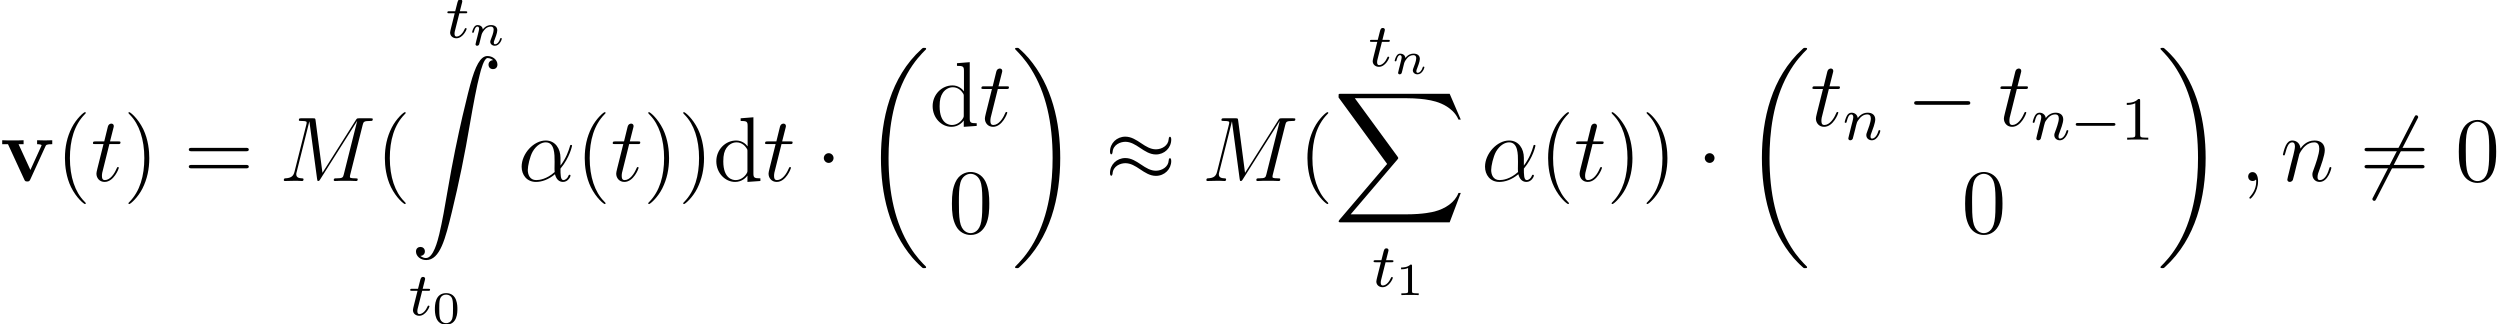
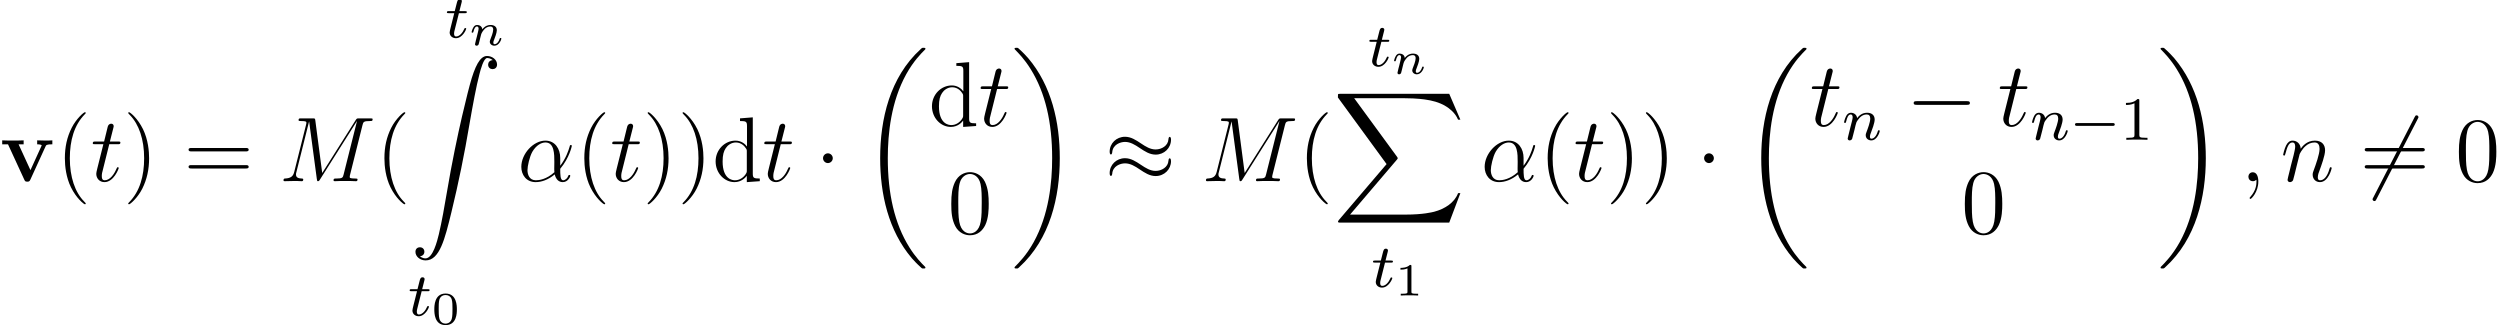
- <svg xmlns="http://www.w3.org/2000/svg" xmlns:xlink="http://www.w3.org/1999/xlink" height="42.141pt" version="1.1" viewBox="70.381 79.9 325.49 42.141" width="325.49pt">
+ <svg xmlns="http://www.w3.org/2000/svg" xmlns:xlink="http://www.w3.org/1999/xlink" height="42.122pt" version="1.1" viewBox="70.381 79.919 324.878 42.122" width="324.878pt">
  <defs>
-     <path d="M5.94 -4.536C6.024 -4.716 6.072 -4.812 6.828 -4.812V-5.328C6.396 -5.304 6.372 -5.304 5.88 -5.304C5.556 -5.304 5.532 -5.304 4.848 -5.328V-4.812C5.172 -4.812 5.436 -4.752 5.436 -4.668C5.436 -4.656 5.436 -4.644 5.376 -4.524L3.972 -1.44L2.424 -4.812H3.084V-5.328C2.808 -5.304 1.968 -5.304 1.644 -5.304C1.296 -5.304 0.6 -5.304 0.288 -5.328V-4.812H1.044L3.156 -0.228C3.264 0 3.288 0.06 3.564 0.06C3.756 0.06 3.852 0.036 3.96 -0.204L5.94 -4.536Z" id="g0-118" />
-     <path d="M3.9 2.916C3.9 2.88 3.9 2.856 3.696 2.652C2.496 1.44 1.824 -0.54 1.824 -2.988C1.824 -5.316 2.388 -7.32 3.78 -8.736C3.9 -8.844 3.9 -8.868 3.9 -8.904C3.9 -8.976 3.84 -9 3.792 -9C3.636 -9 2.652 -8.136 2.064 -6.96C1.452 -5.748 1.176 -4.464 1.176 -2.988C1.176 -1.92 1.344 -0.492 1.968 0.792C2.676 2.232 3.66 3.012 3.792 3.012C3.84 3.012 3.9 2.988 3.9 2.916Z" id="g1-40" />
-     <path d="M3.384 -2.988C3.384 -3.9 3.264 -5.388 2.592 -6.78C1.884 -8.22 0.9 -9 0.768 -9C0.72 -9 0.66 -8.976 0.66 -8.904C0.66 -8.868 0.66 -8.844 0.864 -8.64C2.064 -7.428 2.736 -5.448 2.736 -3C2.736 -0.672 2.172 1.332 0.78 2.748C0.66 2.856 0.66 2.88 0.66 2.916C0.66 2.988 0.72 3.012 0.768 3.012C0.924 3.012 1.908 2.148 2.496 0.972C3.108 -0.252 3.384 -1.548 3.384 -2.988Z" id="g1-41" />
-     <path d="M5.376 -3.84C5.376 -4.836 5.316 -5.808 4.884 -6.72C4.392 -7.716 3.528 -7.98 2.94 -7.98C2.244 -7.98 1.392 -7.632 0.948 -6.636C0.612 -5.88 0.492 -5.136 0.492 -3.84C0.492 -2.676 0.576 -1.8 1.008 -0.948C1.476 -0.036 2.304 0.252 2.928 0.252C3.972 0.252 4.572 -0.372 4.92 -1.068C5.352 -1.968 5.376 -3.144 5.376 -3.84ZM2.928 0.012C2.544 0.012 1.764 -0.204 1.536 -1.512C1.404 -2.232 1.404 -3.144 1.404 -3.984C1.404 -4.968 1.404 -5.856 1.596 -6.564C1.8 -7.368 2.412 -7.74 2.928 -7.74C3.384 -7.74 4.08 -7.464 4.308 -6.432C4.464 -5.748 4.464 -4.8 4.464 -3.984C4.464 -3.18 4.464 -2.268 4.332 -1.536C4.104 -0.216 3.348 0.012 2.928 0.012Z" id="g1-48" />
-     <path d="M8.1 -3.888C8.268 -3.888 8.484 -3.888 8.484 -4.104C8.484 -4.332 8.28 -4.332 8.1 -4.332H1.032C0.864 -4.332 0.648 -4.332 0.648 -4.116C0.648 -3.888 0.852 -3.888 1.032 -3.888H8.1ZM8.1 -1.656C8.268 -1.656 8.484 -1.656 8.484 -1.872C8.484 -2.1 8.28 -2.1 8.1 -2.1H1.032C0.864 -2.1 0.648 -2.1 0.648 -1.884C0.648 -1.656 0.852 -1.656 1.032 -1.656H8.1Z" id="g1-61" />
-     <path d="M3.6 -8.196V-7.848C4.416 -7.848 4.512 -7.764 4.512 -7.176V-4.524C4.26 -4.872 3.744 -5.292 3.012 -5.292C1.62 -5.292 0.42 -4.116 0.42 -2.58C0.42 -1.056 1.56 0.12 2.88 0.12C3.792 0.12 4.32 -0.48 4.488 -0.708V0.12L6.18 0V-0.348C5.364 -0.348 5.268 -0.432 5.268 -1.02V-8.328L3.6 -8.196ZM4.488 -1.404C4.488 -1.188 4.488 -1.152 4.32 -0.888C4.032 -0.468 3.54 -0.12 2.94 -0.12C2.628 -0.12 1.332 -0.24 1.332 -2.568C1.332 -3.432 1.476 -3.912 1.74 -4.308C1.98 -4.68 2.46 -5.052 3.06 -5.052C3.804 -5.052 4.224 -4.512 4.344 -4.32C4.488 -4.116 4.488 -4.092 4.488 -3.876V-1.404Z" id="g1-100" />
-     <path d="M5.556 -3.036C5.556 -4.2 4.896 -5.292 3.624 -5.292C2.052 -5.292 0.48 -3.576 0.48 -1.872C0.48 -0.828 1.128 0.12 2.352 0.12C3.096 0.12 3.984 -0.168 4.836 -0.888C5.004 -0.216 5.376 0.12 5.892 0.12C6.54 0.12 6.864 -0.552 6.864 -0.708C6.864 -0.816 6.78 -0.816 6.744 -0.816C6.648 -0.816 6.636 -0.78 6.6 -0.684C6.492 -0.384 6.216 -0.12 5.928 -0.12C5.556 -0.12 5.556 -0.888 5.556 -1.62C6.78 -3.084 7.068 -4.596 7.068 -4.608C7.068 -4.716 6.972 -4.716 6.936 -4.716C6.828 -4.716 6.816 -4.68 6.768 -4.464C6.612 -3.936 6.3 -3 5.556 -2.016V-3.036ZM4.8 -1.176C3.744 -0.228 2.796 -0.12 2.376 -0.12C1.524 -0.12 1.284 -0.876 1.284 -1.44C1.284 -1.956 1.548 -3.18 1.92 -3.84C2.412 -4.68 3.084 -5.052 3.624 -5.052C4.788 -5.052 4.788 -3.528 4.788 -2.52C4.788 -2.22 4.776 -1.908 4.776 -1.608C4.776 -1.368 4.788 -1.308 4.8 -1.176Z" id="g2-11" />
-     <path d="M2.34 0.048C2.34 -0.648 2.112 -1.164 1.62 -1.164C1.236 -1.164 1.044 -0.852 1.044 -0.588S1.224 0 1.632 0C1.788 0 1.92 -0.048 2.028 -0.156C2.052 -0.18 2.064 -0.18 2.076 -0.18C2.1 -0.18 2.1 -0.012 2.1 0.048C2.1 0.444 2.028 1.224 1.332 2.004C1.2 2.148 1.2 2.172 1.2 2.196C1.2 2.256 1.26 2.316 1.32 2.316C1.416 2.316 2.34 1.428 2.34 0.048Z" id="g2-59" />
-     <path d="M10.896 -7.32C11.004 -7.728 11.028 -7.848 11.88 -7.848C12.108 -7.848 12.216 -7.848 12.216 -8.076C12.216 -8.196 12.132 -8.196 11.904 -8.196H10.464C10.164 -8.196 10.152 -8.184 10.02 -7.992L5.64 -1.068L4.74 -7.932C4.704 -8.196 4.692 -8.196 4.38 -8.196H2.892C2.664 -8.196 2.556 -8.196 2.556 -7.968C2.556 -7.848 2.664 -7.848 2.844 -7.848C3.576 -7.848 3.576 -7.752 3.576 -7.62C3.576 -7.596 3.576 -7.524 3.528 -7.344L1.992 -1.224C1.848 -0.648 1.572 -0.384 0.768 -0.348C0.732 -0.348 0.588 -0.336 0.588 -0.132C0.588 0 0.696 0 0.744 0C0.984 0 1.596 -0.024 1.836 -0.024H2.412C2.58 -0.024 2.784 0 2.952 0C3.036 0 3.168 0 3.168 -0.228C3.168 -0.336 3.048 -0.348 3 -0.348C2.604 -0.36 2.22 -0.432 2.22 -0.864C2.22 -0.984 2.22 -0.996 2.268 -1.164L3.924 -7.776H3.936L4.932 -0.324C4.968 -0.036 4.98 0 5.088 0C5.22 0 5.28 -0.096 5.34 -0.204L10.164 -7.836H10.176L8.436 -0.888C8.328 -0.468 8.304 -0.348 7.464 -0.348C7.236 -0.348 7.116 -0.348 7.116 -0.132C7.116 0 7.224 0 7.296 0C7.5 0 7.74 -0.024 7.944 -0.024H9.36C9.564 -0.024 9.816 0 10.02 0C10.116 0 10.248 0 10.248 -0.228C10.248 -0.348 10.14 -0.348 9.96 -0.348C9.228 -0.348 9.228 -0.444 9.228 -0.564C9.228 -0.576 9.228 -0.66 9.252 -0.756L10.896 -7.32Z" id="g2-77" />
-     <path d="M2.472 -3.516C2.496 -3.588 2.796 -4.188 3.24 -4.572C3.552 -4.86 3.96 -5.052 4.428 -5.052C4.908 -5.052 5.076 -4.692 5.076 -4.212C5.076 -3.528 4.584 -2.16 4.344 -1.512C4.236 -1.224 4.176 -1.068 4.176 -0.852C4.176 -0.312 4.548 0.12 5.124 0.12C6.24 0.12 6.66 -1.644 6.66 -1.716C6.66 -1.776 6.612 -1.824 6.54 -1.824C6.432 -1.824 6.42 -1.788 6.36 -1.584C6.084 -0.6 5.628 -0.12 5.16 -0.12C5.04 -0.12 4.848 -0.132 4.848 -0.516C4.848 -0.816 4.98 -1.176 5.052 -1.344C5.292 -2.004 5.796 -3.348 5.796 -4.032C5.796 -4.752 5.376 -5.292 4.464 -5.292C3.396 -5.292 2.832 -4.536 2.616 -4.236C2.58 -4.92 2.088 -5.292 1.56 -5.292C1.176 -5.292 0.912 -5.064 0.708 -4.656C0.492 -4.224 0.324 -3.504 0.324 -3.456S0.372 -3.348 0.456 -3.348C0.552 -3.348 0.564 -3.36 0.636 -3.636C0.828 -4.368 1.044 -5.052 1.524 -5.052C1.8 -5.052 1.896 -4.86 1.896 -4.5C1.896 -4.236 1.776 -3.768 1.692 -3.396L1.356 -2.1C1.308 -1.872 1.176 -1.332 1.116 -1.116C1.032 -0.804 0.9 -0.24 0.9 -0.18C0.9 -0.012 1.032 0.12 1.212 0.12C1.356 0.12 1.524 0.048 1.62 -0.132C1.644 -0.192 1.752 -0.612 1.812 -0.852L2.076 -1.932L2.472 -3.516Z" id="g2-110" />
-     <path d="M2.412 -4.824H3.516C3.744 -4.824 3.864 -4.824 3.864 -5.04C3.864 -5.172 3.792 -5.172 3.552 -5.172H2.496L2.94 -6.924C2.988 -7.092 2.988 -7.116 2.988 -7.2C2.988 -7.392 2.832 -7.5 2.676 -7.5C2.58 -7.5 2.304 -7.464 2.208 -7.08L1.74 -5.172H0.612C0.372 -5.172 0.264 -5.172 0.264 -4.944C0.264 -4.824 0.348 -4.824 0.576 -4.824H1.644L0.852 -1.656C0.756 -1.236 0.72 -1.116 0.72 -0.96C0.72 -0.396 1.116 0.12 1.788 0.12C3 0.12 3.648 -1.632 3.648 -1.716C3.648 -1.788 3.6 -1.824 3.528 -1.824C3.504 -1.824 3.456 -1.824 3.432 -1.776C3.42 -1.764 3.408 -1.752 3.324 -1.56C3.072 -0.96 2.52 -0.12 1.824 -0.12C1.464 -0.12 1.44 -0.42 1.44 -0.684C1.44 -0.696 1.44 -0.924 1.476 -1.068L2.412 -4.824Z" id="g2-116" />
-     <path d="M1.6 -1.312C1.624 -1.432 1.704 -1.736 1.728 -1.856C1.84 -2.288 1.84 -2.296 2.024 -2.56C2.288 -2.952 2.664 -3.304 3.2 -3.304C3.488 -3.304 3.656 -3.136 3.656 -2.76C3.656 -2.32 3.32 -1.408 3.168 -1.016C3.064 -0.752 3.064 -0.704 3.064 -0.6C3.064 -0.144 3.44 0.08 3.784 0.08C4.568 0.08 4.896 -1.04 4.896 -1.144C4.896 -1.224 4.832 -1.248 4.776 -1.248C4.68 -1.248 4.664 -1.192 4.64 -1.112C4.448 -0.456 4.112 -0.144 3.808 -0.144C3.68 -0.144 3.616 -0.224 3.616 -0.408S3.68 -0.768 3.76 -0.968C3.88 -1.272 4.232 -2.192 4.232 -2.64C4.232 -3.24 3.816 -3.528 3.24 -3.528C2.592 -3.528 2.176 -3.136 1.944 -2.832C1.888 -3.272 1.536 -3.528 1.128 -3.528C0.84 -3.528 0.64 -3.344 0.512 -3.096C0.32 -2.72 0.24 -2.32 0.24 -2.304C0.24 -2.232 0.296 -2.2 0.36 -2.2C0.464 -2.2 0.472 -2.232 0.528 -2.44C0.624 -2.832 0.768 -3.304 1.104 -3.304C1.312 -3.304 1.36 -3.104 1.36 -2.928C1.36 -2.784 1.32 -2.632 1.256 -2.368C1.24 -2.304 1.12 -1.832 1.088 -1.72L0.792 -0.52C0.76 -0.4 0.712 -0.2 0.712 -0.168C0.712 0.016 0.864 0.08 0.968 0.08C1.112 0.08 1.232 -0.016 1.288 -0.112C1.312 -0.16 1.376 -0.432 1.416 -0.6L1.6 -1.312Z" id="g3-110" />
-     <path d="M1.768 -3.184H2.552C2.704 -3.184 2.8 -3.184 2.8 -3.336C2.8 -3.448 2.696 -3.448 2.56 -3.448H1.832L2.12 -4.584C2.152 -4.704 2.152 -4.744 2.152 -4.752C2.152 -4.92 2.024 -5 1.888 -5C1.616 -5 1.56 -4.784 1.472 -4.424L1.224 -3.448H0.456C0.304 -3.448 0.2 -3.448 0.2 -3.296C0.2 -3.184 0.304 -3.184 0.44 -3.184H1.16L0.68 -1.264C0.632 -1.064 0.56 -0.784 0.56 -0.672C0.56 -0.192 0.952 0.08 1.376 0.08C2.232 0.08 2.72 -1.048 2.72 -1.144C2.72 -1.232 2.648 -1.248 2.6 -1.248C2.512 -1.248 2.504 -1.216 2.448 -1.096C2.288 -0.712 1.888 -0.144 1.4 -0.144C1.232 -0.144 1.136 -0.256 1.136 -0.52C1.136 -0.672 1.16 -0.76 1.184 -0.864L1.768 -3.184Z" id="g3-116" />
-     <path d="M1.758 -2.076C1.728 -2.532 1.308 -2.646 1.08 -2.646S0.696 -2.508 0.588 -2.316C0.438 -2.07 0.366 -1.752 0.366 -1.728C0.366 -1.662 0.42 -1.638 0.474 -1.638C0.57 -1.638 0.576 -1.68 0.606 -1.776C0.726 -2.256 0.87 -2.448 1.062 -2.448C1.278 -2.448 1.278 -2.202 1.278 -2.142C1.278 -2.046 1.218 -1.806 1.176 -1.638C1.134 -1.476 1.074 -1.23 1.044 -1.098C1.002 -0.948 0.966 -0.792 0.924 -0.642C0.882 -0.474 0.81 -0.174 0.81 -0.138C0.81 -0.006 0.912 0.06 1.02 0.06S1.23 -0.012 1.278 -0.102C1.29 -0.138 1.344 -0.348 1.374 -0.468L1.506 -1.008C1.548 -1.164 1.572 -1.272 1.608 -1.41C1.662 -1.614 1.872 -1.932 2.094 -2.154C2.214 -2.268 2.472 -2.448 2.796 -2.448C3.18 -2.448 3.18 -2.142 3.18 -2.028C3.18 -1.674 2.922 -1.032 2.814 -0.762C2.778 -0.66 2.736 -0.564 2.736 -0.462C2.736 -0.156 3.012 0.06 3.342 0.06C3.948 0.06 4.248 -0.732 4.248 -0.864C4.248 -0.876 4.242 -0.948 4.134 -0.948C4.05 -0.948 4.044 -0.918 4.008 -0.804C3.912 -0.486 3.666 -0.138 3.36 -0.138C3.246 -0.138 3.198 -0.228 3.198 -0.354C3.198 -0.474 3.24 -0.576 3.294 -0.702C3.384 -0.936 3.654 -1.614 3.654 -1.95C3.654 -2.442 3.282 -2.646 2.826 -2.646C2.526 -2.646 2.142 -2.55 1.758 -2.076Z" id="g4-110" />
-     <path d="M8.4 28.188C8.4 28.14 8.376 28.116 8.352 28.08C7.908 27.636 7.104 26.832 6.3 25.536C4.368 22.44 3.492 18.54 3.492 13.92C3.492 10.692 3.924 6.528 5.904 2.952C6.852 1.248 7.836 0.264 8.364 -0.264C8.4 -0.3 8.4 -0.324 8.4 -0.36C8.4 -0.48 8.316 -0.48 8.148 -0.48S7.956 -0.48 7.776 -0.3C3.756 3.36 2.496 8.856 2.496 13.908C2.496 18.624 3.576 23.376 6.624 26.964C6.864 27.24 7.32 27.732 7.812 28.164C7.956 28.308 7.98 28.308 8.148 28.308S8.4 28.308 8.4 28.188Z" id="g5-18" />
-     <path d="M6.324 13.92C6.324 9.204 5.244 4.452 2.196 0.864C1.956 0.588 1.5 0.096 1.008 -0.336C0.864 -0.48 0.84 -0.48 0.672 -0.48C0.528 -0.48 0.42 -0.48 0.42 -0.36C0.42 -0.312 0.468 -0.264 0.492 -0.24C0.912 0.192 1.716 0.996 2.52 2.292C4.452 5.388 5.328 9.288 5.328 13.908C5.328 17.136 4.896 21.3 2.916 24.876C1.968 26.58 0.972 27.576 0.468 28.08C0.444 28.116 0.42 28.152 0.42 28.188C0.42 28.308 0.528 28.308 0.672 28.308C0.84 28.308 0.864 28.308 1.044 28.128C5.064 24.468 6.324 18.972 6.324 13.92Z" id="g5-19" />
-     <path d="M15.192 16.8L16.644 12.96H16.344C15.876 14.208 14.604 15.024 13.224 15.384C12.972 15.444 11.796 15.756 9.492 15.756H2.256L8.364 8.592C8.448 8.496 8.472 8.46 8.472 8.4C8.472 8.376 8.472 8.34 8.388 8.22L2.796 0.576H9.372C10.98 0.576 12.072 0.744 12.18 0.768C12.828 0.864 13.872 1.068 14.82 1.668C15.12 1.86 15.936 2.4 16.344 3.372H16.644L15.192 0H1.008C0.732 0 0.72 0.012 0.684 0.084C0.672 0.12 0.672 0.348 0.672 0.48L7.02 9.168L0.804 16.452C0.684 16.596 0.684 16.656 0.684 16.668C0.684 16.8 0.792 16.8 1.008 16.8H15.192Z" id="g5-88" />
-     <path d="M1.248 26.124C1.632 26.1 1.836 25.836 1.836 25.536C1.836 25.14 1.536 24.948 1.26 24.948C0.972 24.948 0.672 25.128 0.672 25.548C0.672 26.16 1.272 26.664 2.004 26.664C3.828 26.664 4.512 23.856 5.364 20.376C6.288 16.584 7.068 12.756 7.716 8.904C8.16 6.348 8.604 3.948 9.012 2.4C9.156 1.812 9.564 0.264 10.032 0.264C10.404 0.264 10.704 0.492 10.752 0.54C10.356 0.564 10.152 0.828 10.152 1.128C10.152 1.524 10.452 1.716 10.728 1.716C11.016 1.716 11.316 1.536 11.316 1.116C11.316 0.468 10.668 0 10.008 0C9.096 0 8.424 1.308 7.764 3.756C7.728 3.888 6.096 9.912 4.776 17.76C4.464 19.596 4.116 21.6 3.72 23.268C3.504 24.144 2.952 26.4 1.98 26.4C1.548 26.4 1.26 26.124 1.248 26.124Z" id="g5-90" />
-     <path d="M3.3 -1.914C3.3 -2.352 3.3 -3.99 1.83 -3.99S0.36 -2.352 0.36 -1.914C0.36 -1.482 0.36 0.126 1.83 0.126S3.3 -1.482 3.3 -1.914ZM1.83 -0.066C1.578 -0.066 1.17 -0.186 1.026 -0.684C0.93 -1.032 0.93 -1.62 0.93 -1.992C0.93 -2.394 0.93 -2.856 1.014 -3.18C1.164 -3.72 1.62 -3.798 1.83 -3.798C2.106 -3.798 2.502 -3.666 2.634 -3.21C2.724 -2.892 2.73 -2.454 2.73 -1.992C2.73 -1.608 2.73 -1.002 2.628 -0.666C2.46 -0.144 2.028 -0.066 1.83 -0.066Z" id="g6-48" />
-     <path d="M2.154 -3.81C2.154 -3.99 2.13 -3.99 1.95 -3.99C1.554 -3.606 0.942 -3.606 0.726 -3.606V-3.372C0.882 -3.372 1.278 -3.372 1.638 -3.54V-0.51C1.638 -0.312 1.638 -0.234 1.02 -0.234H0.762V0C1.092 -0.024 1.56 -0.024 1.896 -0.024S2.7 -0.024 3.03 0V-0.234H2.772C2.154 -0.234 2.154 -0.312 2.154 -0.51V-3.81Z" id="g6-49" />
-     <path d="M7.908 -2.76C8.112 -2.76 8.328 -2.76 8.328 -3S8.112 -3.24 7.908 -3.24H1.416C1.212 -3.24 0.996 -3.24 0.996 -3S1.212 -2.76 1.416 -2.76H7.908Z" id="g7-0" />
-     <path d="M2.304 -3C2.304 -3.348 2.016 -3.636 1.668 -3.636S1.032 -3.348 1.032 -3S1.32 -2.364 1.668 -2.364S2.304 -2.652 2.304 -3Z" id="g7-1" />
-     <path d="M8.664 -5.424C8.664 -5.676 8.58 -5.784 8.496 -5.784C8.448 -5.784 8.34 -5.736 8.328 -5.46C8.28 -4.632 7.44 -4.14 6.66 -4.14C5.964 -4.14 5.364 -4.512 4.74 -4.932C4.092 -5.364 3.444 -5.796 2.664 -5.796C1.548 -5.796 0.66 -4.944 0.66 -3.84C0.66 -3.576 0.756 -3.48 0.828 -3.48C0.948 -3.48 0.996 -3.708 0.996 -3.756C1.056 -4.764 2.04 -5.124 2.664 -5.124C3.36 -5.124 3.96 -4.752 4.584 -4.332C5.232 -3.9 5.88 -3.468 6.66 -3.468C7.776 -3.468 8.664 -4.32 8.664 -5.424ZM8.664 -2.616C8.664 -2.964 8.52 -2.988 8.496 -2.988C8.448 -2.988 8.34 -2.928 8.328 -2.664C8.28 -1.836 7.44 -1.344 6.66 -1.344C5.964 -1.344 5.364 -1.716 4.74 -2.136C4.092 -2.568 3.444 -3 2.664 -3C1.548 -3 0.66 -2.148 0.66 -1.044C0.66 -0.78 0.756 -0.684 0.828 -0.684C0.948 -0.684 0.996 -0.912 0.996 -0.96C1.056 -1.968 2.04 -2.328 2.664 -2.328C3.36 -2.328 3.96 -1.956 4.584 -1.536C5.232 -1.104 5.88 -0.672 6.66 -0.672C7.8 -0.672 8.664 -1.56 8.664 -2.616Z" id="g7-25" />
-     <path d="M7.56 -8.124C7.656 -8.292 7.656 -8.316 7.656 -8.352C7.656 -8.436 7.584 -8.592 7.416 -8.592C7.272 -8.592 7.236 -8.52 7.152 -8.352L1.764 2.124C1.668 2.292 1.668 2.316 1.668 2.352C1.668 2.448 1.752 2.592 1.908 2.592C2.052 2.592 2.088 2.52 2.172 2.352L7.56 -8.124Z" id="g7-54" />
-     <path d="M5.592 -1.816C5.72 -1.816 5.896 -1.816 5.896 -2S5.72 -2.184 5.592 -2.184H1.008C0.88 -2.184 0.704 -2.184 0.704 -2S0.88 -1.816 1.008 -1.816H5.592Z" id="g8-0" />
-     <path d="M2.512 -5.096C2.512 -5.312 2.496 -5.32 2.28 -5.32C1.952 -5 1.528 -4.808 0.768 -4.808V-4.544C0.984 -4.544 1.416 -4.544 1.88 -4.76V-0.656C1.88 -0.36 1.856 -0.264 1.096 -0.264H0.816V0C1.144 -0.024 1.832 -0.024 2.192 -0.024S3.248 -0.024 3.576 0V-0.264H3.296C2.536 -0.264 2.512 -0.36 2.512 -0.656V-5.096Z" id="g9-49" />
+     <path d="M5.918 -4.519C6.001 -4.698 6.049 -4.794 6.802 -4.794V-5.308C6.372 -5.284 6.348 -5.284 5.858 -5.284C5.535 -5.284 5.511 -5.284 4.83 -5.308V-4.794C5.153 -4.794 5.416 -4.734 5.416 -4.651C5.416 -4.639 5.416 -4.627 5.356 -4.507L3.957 -1.435L2.415 -4.794H3.072V-5.308C2.798 -5.284 1.961 -5.284 1.638 -5.284C1.291 -5.284 0.598 -5.284 0.287 -5.308V-4.794H1.04L3.144 -0.227C3.252 0 3.276 0.06 3.551 0.06C3.742 0.06 3.838 0.036 3.945 -0.203L5.918 -4.519Z" id="g0-118" />
+     <path d="M1.594 -1.307C1.618 -1.427 1.698 -1.73 1.722 -1.849C1.833 -2.279 1.833 -2.287 2.016 -2.55C2.279 -2.941 2.654 -3.292 3.188 -3.292C3.475 -3.292 3.642 -3.124 3.642 -2.75C3.642 -2.311 3.308 -1.403 3.156 -1.012C3.053 -0.749 3.053 -0.701 3.053 -0.598C3.053 -0.143 3.427 0.08 3.77 0.08C4.551 0.08 4.878 -1.036 4.878 -1.14C4.878 -1.219 4.814 -1.243 4.758 -1.243C4.663 -1.243 4.647 -1.188 4.623 -1.108C4.431 -0.454 4.097 -0.143 3.794 -0.143C3.666 -0.143 3.602 -0.223 3.602 -0.406S3.666 -0.765 3.746 -0.964C3.865 -1.267 4.216 -2.184 4.216 -2.63C4.216 -3.228 3.802 -3.515 3.228 -3.515C2.582 -3.515 2.168 -3.124 1.937 -2.821C1.881 -3.26 1.53 -3.515 1.124 -3.515C0.837 -3.515 0.638 -3.332 0.51 -3.084C0.319 -2.71 0.239 -2.311 0.239 -2.295C0.239 -2.224 0.295 -2.192 0.359 -2.192C0.462 -2.192 0.47 -2.224 0.526 -2.431C0.622 -2.821 0.765 -3.292 1.1 -3.292C1.307 -3.292 1.355 -3.092 1.355 -2.917C1.355 -2.774 1.315 -2.622 1.251 -2.359C1.235 -2.295 1.116 -1.825 1.084 -1.714L0.789 -0.518C0.757 -0.399 0.709 -0.199 0.709 -0.167C0.709 0.016 0.861 0.08 0.964 0.08C1.108 0.08 1.227 -0.016 1.283 -0.112C1.307 -0.159 1.371 -0.43 1.411 -0.598L1.594 -1.307Z" id="g5-110" />
+     <path d="M1.761 -3.172H2.542C2.694 -3.172 2.79 -3.172 2.79 -3.324C2.79 -3.435 2.686 -3.435 2.55 -3.435H1.825L2.112 -4.567C2.144 -4.686 2.144 -4.726 2.144 -4.734C2.144 -4.902 2.016 -4.981 1.881 -4.981C1.61 -4.981 1.554 -4.766 1.466 -4.407L1.219 -3.435H0.454C0.303 -3.435 0.199 -3.435 0.199 -3.284C0.199 -3.172 0.303 -3.172 0.438 -3.172H1.156L0.677 -1.259C0.63 -1.06 0.558 -0.781 0.558 -0.669C0.558 -0.191 0.948 0.08 1.371 0.08C2.224 0.08 2.71 -1.044 2.71 -1.14C2.71 -1.227 2.638 -1.243 2.59 -1.243C2.503 -1.243 2.495 -1.211 2.439 -1.092C2.279 -0.709 1.881 -0.143 1.395 -0.143C1.227 -0.143 1.132 -0.255 1.132 -0.518C1.132 -0.669 1.156 -0.757 1.18 -0.861L1.761 -3.172Z" id="g5-116" />
+     <path d="M5.571 -1.809C5.699 -1.809 5.874 -1.809 5.874 -1.993S5.699 -2.176 5.571 -2.176H1.004C0.877 -2.176 0.701 -2.176 0.701 -1.993S0.877 -1.809 1.004 -1.809H5.571Z" id="g2-0" />
+     <path d="M8.369 28.083C8.369 28.035 8.345 28.011 8.321 27.975C7.878 27.533 7.077 26.732 6.276 25.441C4.352 22.356 3.479 18.471 3.479 13.868C3.479 10.652 3.909 6.504 5.882 2.941C6.826 1.243 7.807 0.263 8.333 -0.263C8.369 -0.299 8.369 -0.323 8.369 -0.359C8.369 -0.478 8.285 -0.478 8.118 -0.478S7.926 -0.478 7.747 -0.299C3.742 3.347 2.487 8.823 2.487 13.856C2.487 18.554 3.563 23.289 6.599 26.863C6.838 27.138 7.293 27.628 7.783 28.059C7.926 28.202 7.95 28.202 8.118 28.202S8.369 28.202 8.369 28.083Z" id="g1-18" />
+     <path d="M6.3 13.868C6.3 9.17 5.224 4.435 2.188 0.861C1.949 0.586 1.494 0.096 1.004 -0.335C0.861 -0.478 0.837 -0.478 0.669 -0.478C0.526 -0.478 0.418 -0.478 0.418 -0.359C0.418 -0.311 0.466 -0.263 0.49 -0.239C0.909 0.191 1.71 0.992 2.511 2.283C4.435 5.368 5.308 9.253 5.308 13.856C5.308 17.072 4.878 21.22 2.905 24.783C1.961 26.481 0.968 27.473 0.466 27.975C0.442 28.011 0.418 28.047 0.418 28.083C0.418 28.202 0.526 28.202 0.669 28.202C0.837 28.202 0.861 28.202 1.04 28.023C5.045 24.377 6.3 18.901 6.3 13.868Z" id="g1-19" />
+     <path d="M15.135 16.737L16.582 12.912H16.283C15.817 14.155 14.549 14.968 13.175 15.326C12.924 15.386 11.752 15.697 9.457 15.697H2.248L8.333 8.56C8.416 8.464 8.44 8.428 8.44 8.369C8.44 8.345 8.44 8.309 8.357 8.189L2.786 0.574H9.337C10.939 0.574 12.027 0.741 12.134 0.765C12.78 0.861 13.82 1.064 14.765 1.662C15.063 1.853 15.877 2.391 16.283 3.359H16.582L15.135 0H1.004C0.729 0 0.717 0.012 0.681 0.084C0.669 0.12 0.669 0.347 0.669 0.478L6.994 9.134L0.801 16.39C0.681 16.534 0.681 16.594 0.681 16.606C0.681 16.737 0.789 16.737 1.004 16.737H15.135Z" id="g1-88" />
+     <path d="M1.243 26.026C1.626 26.003 1.829 25.739 1.829 25.441C1.829 25.046 1.53 24.855 1.255 24.855C0.968 24.855 0.669 25.034 0.669 25.453C0.669 26.062 1.267 26.564 1.997 26.564C3.814 26.564 4.495 23.767 5.344 20.3C6.265 16.522 7.042 12.708 7.687 8.871C8.13 6.324 8.572 3.933 8.978 2.391C9.122 1.805 9.528 0.263 9.995 0.263C10.365 0.263 10.664 0.49 10.712 0.538C10.317 0.562 10.114 0.825 10.114 1.124C10.114 1.518 10.413 1.71 10.688 1.71C10.975 1.71 11.274 1.53 11.274 1.112C11.274 0.466 10.628 0 9.971 0C9.062 0 8.393 1.303 7.735 3.742C7.699 3.873 6.073 9.875 4.758 17.694C4.447 19.523 4.101 21.519 3.706 23.181C3.491 24.054 2.941 26.301 1.973 26.301C1.542 26.301 1.255 26.026 1.243 26.026Z" id="g1-90" />
+     <path d="M1.751 -2.068C1.722 -2.523 1.303 -2.636 1.076 -2.636S0.693 -2.499 0.586 -2.307C0.436 -2.062 0.365 -1.745 0.365 -1.722C0.365 -1.656 0.418 -1.632 0.472 -1.632C0.568 -1.632 0.574 -1.674 0.604 -1.769C0.723 -2.248 0.867 -2.439 1.058 -2.439C1.273 -2.439 1.273 -2.194 1.273 -2.134C1.273 -2.038 1.213 -1.799 1.172 -1.632C1.13 -1.47 1.07 -1.225 1.04 -1.094C0.998 -0.944 0.962 -0.789 0.921 -0.64C0.879 -0.472 0.807 -0.173 0.807 -0.137C0.807 -0.006 0.909 0.06 1.016 0.06S1.225 -0.012 1.273 -0.102C1.285 -0.137 1.339 -0.347 1.369 -0.466L1.5 -1.004C1.542 -1.16 1.566 -1.267 1.602 -1.405C1.656 -1.608 1.865 -1.925 2.086 -2.146C2.206 -2.26 2.463 -2.439 2.786 -2.439C3.168 -2.439 3.168 -2.134 3.168 -2.02C3.168 -1.668 2.911 -1.028 2.803 -0.759C2.768 -0.658 2.726 -0.562 2.726 -0.46C2.726 -0.155 3.001 0.06 3.33 0.06C3.933 0.06 4.232 -0.729 4.232 -0.861C4.232 -0.873 4.226 -0.944 4.119 -0.944C4.035 -0.944 4.029 -0.915 3.993 -0.801C3.897 -0.484 3.652 -0.137 3.347 -0.137C3.234 -0.137 3.186 -0.227 3.186 -0.353C3.186 -0.472 3.228 -0.574 3.282 -0.699C3.371 -0.933 3.64 -1.608 3.64 -1.943C3.64 -2.433 3.27 -2.636 2.815 -2.636C2.517 -2.636 2.134 -2.54 1.751 -2.068Z" id="g4-110" />
+     <path d="M5.535 -3.025C5.535 -4.184 4.878 -5.272 3.61 -5.272C2.044 -5.272 0.478 -3.563 0.478 -1.865C0.478 -0.825 1.124 0.12 2.343 0.12C3.084 0.12 3.969 -0.167 4.818 -0.885C4.985 -0.215 5.356 0.12 5.87 0.12C6.516 0.12 6.838 -0.55 6.838 -0.705C6.838 -0.813 6.755 -0.813 6.719 -0.813C6.623 -0.813 6.611 -0.777 6.575 -0.681C6.468 -0.383 6.193 -0.12 5.906 -0.12C5.535 -0.12 5.535 -0.885 5.535 -1.614C6.755 -3.072 7.042 -4.579 7.042 -4.591C7.042 -4.698 6.946 -4.698 6.91 -4.698C6.802 -4.698 6.791 -4.663 6.743 -4.447C6.587 -3.921 6.276 -2.989 5.535 -2.008V-3.025ZM4.782 -1.172C3.73 -0.227 2.786 -0.12 2.367 -0.12C1.518 -0.12 1.279 -0.873 1.279 -1.435C1.279 -1.949 1.542 -3.168 1.913 -3.826C2.403 -4.663 3.072 -5.033 3.61 -5.033C4.77 -5.033 4.77 -3.515 4.77 -2.511C4.77 -2.212 4.758 -1.901 4.758 -1.602C4.758 -1.363 4.77 -1.303 4.782 -1.172Z" id="g6-11" />
+     <path d="M2.331 0.048C2.331 -0.646 2.104 -1.16 1.614 -1.16C1.231 -1.16 1.04 -0.849 1.04 -0.586S1.219 0 1.626 0C1.781 0 1.913 -0.048 2.02 -0.155C2.044 -0.179 2.056 -0.179 2.068 -0.179C2.092 -0.179 2.092 -0.012 2.092 0.048C2.092 0.442 2.02 1.219 1.327 1.997C1.196 2.14 1.196 2.164 1.196 2.188C1.196 2.248 1.255 2.307 1.315 2.307C1.411 2.307 2.331 1.423 2.331 0.048Z" id="g6-59" />
+     <path d="M10.855 -7.293C10.963 -7.699 10.987 -7.819 11.836 -7.819C12.063 -7.819 12.17 -7.819 12.17 -8.046C12.17 -8.165 12.087 -8.165 11.86 -8.165H10.425C10.126 -8.165 10.114 -8.153 9.983 -7.962L5.619 -1.064L4.722 -7.902C4.686 -8.165 4.674 -8.165 4.364 -8.165H2.881C2.654 -8.165 2.546 -8.165 2.546 -7.938C2.546 -7.819 2.654 -7.819 2.833 -7.819C3.563 -7.819 3.563 -7.723 3.563 -7.592C3.563 -7.568 3.563 -7.496 3.515 -7.317L1.985 -1.219C1.841 -0.646 1.566 -0.383 0.765 -0.347C0.729 -0.347 0.586 -0.335 0.586 -0.132C0.586 0 0.693 0 0.741 0C0.98 0 1.59 -0.024 1.829 -0.024H2.403C2.57 -0.024 2.774 0 2.941 0C3.025 0 3.156 0 3.156 -0.227C3.156 -0.335 3.037 -0.347 2.989 -0.347C2.594 -0.359 2.212 -0.43 2.212 -0.861C2.212 -0.98 2.212 -0.992 2.26 -1.16L3.909 -7.747H3.921L4.914 -0.323C4.949 -0.036 4.961 0 5.069 0C5.2 0 5.26 -0.096 5.32 -0.203L10.126 -7.807H10.138L8.404 -0.885C8.297 -0.466 8.273 -0.347 7.436 -0.347C7.209 -0.347 7.089 -0.347 7.089 -0.132C7.089 0 7.197 0 7.269 0C7.472 0 7.711 -0.024 7.914 -0.024H9.325C9.528 -0.024 9.779 0 9.983 0C10.078 0 10.21 0 10.21 -0.227C10.21 -0.347 10.102 -0.347 9.923 -0.347C9.194 -0.347 9.194 -0.442 9.194 -0.562C9.194 -0.574 9.194 -0.658 9.217 -0.753L10.855 -7.293Z" id="g6-77" />
+     <path d="M2.463 -3.503C2.487 -3.575 2.786 -4.172 3.228 -4.555C3.539 -4.842 3.945 -5.033 4.411 -5.033C4.89 -5.033 5.057 -4.674 5.057 -4.196C5.057 -3.515 4.567 -2.152 4.328 -1.506C4.22 -1.219 4.16 -1.064 4.16 -0.849C4.16 -0.311 4.531 0.12 5.105 0.12C6.217 0.12 6.635 -1.638 6.635 -1.71C6.635 -1.769 6.587 -1.817 6.516 -1.817C6.408 -1.817 6.396 -1.781 6.336 -1.578C6.061 -0.598 5.607 -0.12 5.141 -0.12C5.021 -0.12 4.83 -0.132 4.83 -0.514C4.83 -0.813 4.961 -1.172 5.033 -1.339C5.272 -1.997 5.774 -3.335 5.774 -4.017C5.774 -4.734 5.356 -5.272 4.447 -5.272C3.383 -5.272 2.821 -4.519 2.606 -4.22C2.57 -4.902 2.08 -5.272 1.554 -5.272C1.172 -5.272 0.909 -5.045 0.705 -4.639C0.49 -4.208 0.323 -3.491 0.323 -3.443S0.371 -3.335 0.454 -3.335C0.55 -3.335 0.562 -3.347 0.634 -3.622C0.825 -4.352 1.04 -5.033 1.518 -5.033C1.793 -5.033 1.889 -4.842 1.889 -4.483C1.889 -4.22 1.769 -3.754 1.686 -3.383L1.351 -2.092C1.303 -1.865 1.172 -1.327 1.112 -1.112C1.028 -0.801 0.897 -0.239 0.897 -0.179C0.897 -0.012 1.028 0.12 1.207 0.12C1.351 0.12 1.518 0.048 1.614 -0.132C1.638 -0.191 1.745 -0.61 1.805 -0.849L2.068 -1.925L2.463 -3.503Z" id="g6-110" />
+     <path d="M2.403 -4.806H3.503C3.73 -4.806 3.85 -4.806 3.85 -5.021C3.85 -5.153 3.778 -5.153 3.539 -5.153H2.487L2.929 -6.898C2.977 -7.066 2.977 -7.089 2.977 -7.173C2.977 -7.364 2.821 -7.472 2.666 -7.472C2.57 -7.472 2.295 -7.436 2.2 -7.054L1.734 -5.153H0.61C0.371 -5.153 0.263 -5.153 0.263 -4.926C0.263 -4.806 0.347 -4.806 0.574 -4.806H1.638L0.849 -1.65C0.753 -1.231 0.717 -1.112 0.717 -0.956C0.717 -0.395 1.112 0.12 1.781 0.12C2.989 0.12 3.634 -1.626 3.634 -1.71C3.634 -1.781 3.587 -1.817 3.515 -1.817C3.491 -1.817 3.443 -1.817 3.419 -1.769C3.407 -1.757 3.395 -1.745 3.312 -1.554C3.061 -0.956 2.511 -0.12 1.817 -0.12C1.459 -0.12 1.435 -0.418 1.435 -0.681C1.435 -0.693 1.435 -0.921 1.47 -1.064L2.403 -4.806Z" id="g6-116" />
+     <path d="M3.288 -1.907C3.288 -2.343 3.288 -3.975 1.823 -3.975S0.359 -2.343 0.359 -1.907C0.359 -1.476 0.359 0.126 1.823 0.126S3.288 -1.476 3.288 -1.907ZM1.823 -0.066C1.572 -0.066 1.166 -0.185 1.022 -0.681C0.927 -1.028 0.927 -1.614 0.927 -1.985C0.927 -2.385 0.927 -2.845 1.01 -3.168C1.16 -3.706 1.614 -3.784 1.823 -3.784C2.098 -3.784 2.493 -3.652 2.624 -3.198C2.714 -2.881 2.72 -2.445 2.72 -1.985C2.72 -1.602 2.72 -0.998 2.618 -0.664C2.451 -0.143 2.02 -0.066 1.823 -0.066Z" id="g7-48" />
+     <path d="M2.146 -3.796C2.146 -3.975 2.122 -3.975 1.943 -3.975C1.548 -3.593 0.938 -3.593 0.723 -3.593V-3.359C0.879 -3.359 1.273 -3.359 1.632 -3.527V-0.508C1.632 -0.311 1.632 -0.233 1.016 -0.233H0.759V0C1.088 -0.024 1.554 -0.024 1.889 -0.024S2.69 -0.024 3.019 0V-0.233H2.762C2.146 -0.233 2.146 -0.311 2.146 -0.508V-3.796Z" id="g7-49" />
+     <path d="M2.503 -5.077C2.503 -5.292 2.487 -5.3 2.271 -5.3C1.945 -4.981 1.522 -4.79 0.765 -4.79V-4.527C0.98 -4.527 1.411 -4.527 1.873 -4.742V-0.654C1.873 -0.359 1.849 -0.263 1.092 -0.263H0.813V0C1.14 -0.024 1.825 -0.024 2.184 -0.024S3.236 -0.024 3.563 0V-0.263H3.284C2.527 -0.263 2.503 -0.359 2.503 -0.654V-5.077Z" id="g8-49" />
+     <path d="M7.878 -2.75C8.082 -2.75 8.297 -2.75 8.297 -2.989S8.082 -3.228 7.878 -3.228H1.411C1.207 -3.228 0.992 -3.228 0.992 -2.989S1.207 -2.75 1.411 -2.75H7.878Z" id="g3-0" />
+     <path d="M2.295 -2.989C2.295 -3.335 2.008 -3.622 1.662 -3.622S1.028 -3.335 1.028 -2.989S1.315 -2.355 1.662 -2.355S2.295 -2.642 2.295 -2.989Z" id="g3-1" />
+     <path d="M8.632 -5.404C8.632 -5.655 8.548 -5.762 8.464 -5.762C8.416 -5.762 8.309 -5.715 8.297 -5.44C8.249 -4.615 7.412 -4.125 6.635 -4.125C5.942 -4.125 5.344 -4.495 4.722 -4.914C4.077 -5.344 3.431 -5.774 2.654 -5.774C1.542 -5.774 0.658 -4.926 0.658 -3.826C0.658 -3.563 0.753 -3.467 0.825 -3.467C0.944 -3.467 0.992 -3.694 0.992 -3.742C1.052 -4.746 2.032 -5.105 2.654 -5.105C3.347 -5.105 3.945 -4.734 4.567 -4.316C5.212 -3.885 5.858 -3.455 6.635 -3.455C7.747 -3.455 8.632 -4.304 8.632 -5.404ZM8.632 -2.606C8.632 -2.953 8.488 -2.977 8.464 -2.977C8.416 -2.977 8.309 -2.917 8.297 -2.654C8.249 -1.829 7.412 -1.339 6.635 -1.339C5.942 -1.339 5.344 -1.71 4.722 -2.128C4.077 -2.558 3.431 -2.989 2.654 -2.989C1.542 -2.989 0.658 -2.14 0.658 -1.04C0.658 -0.777 0.753 -0.681 0.825 -0.681C0.944 -0.681 0.992 -0.909 0.992 -0.956C1.052 -1.961 2.032 -2.319 2.654 -2.319C3.347 -2.319 3.945 -1.949 4.567 -1.53C5.212 -1.1 5.858 -0.669 6.635 -0.669C7.771 -0.669 8.632 -1.554 8.632 -2.606Z" id="g3-25" />
+     <path d="M7.532 -8.094C7.627 -8.261 7.627 -8.285 7.627 -8.321C7.627 -8.404 7.556 -8.56 7.388 -8.56C7.245 -8.56 7.209 -8.488 7.125 -8.321L1.757 2.116C1.662 2.283 1.662 2.307 1.662 2.343C1.662 2.439 1.745 2.582 1.901 2.582C2.044 2.582 2.08 2.511 2.164 2.343L7.532 -8.094Z" id="g3-54" />
+     <path d="M3.885 2.905C3.885 2.869 3.885 2.845 3.682 2.642C2.487 1.435 1.817 -0.538 1.817 -2.977C1.817 -5.296 2.379 -7.293 3.766 -8.703C3.885 -8.811 3.885 -8.835 3.885 -8.871C3.885 -8.942 3.826 -8.966 3.778 -8.966C3.622 -8.966 2.642 -8.106 2.056 -6.934C1.447 -5.727 1.172 -4.447 1.172 -2.977C1.172 -1.913 1.339 -0.49 1.961 0.789C2.666 2.224 3.646 3.001 3.778 3.001C3.826 3.001 3.885 2.977 3.885 2.905Z" id="g9-40" />
+     <path d="M3.371 -2.977C3.371 -3.885 3.252 -5.368 2.582 -6.755C1.877 -8.189 0.897 -8.966 0.765 -8.966C0.717 -8.966 0.658 -8.942 0.658 -8.871C0.658 -8.835 0.658 -8.811 0.861 -8.608C2.056 -7.4 2.726 -5.428 2.726 -2.989C2.726 -0.669 2.164 1.327 0.777 2.738C0.658 2.845 0.658 2.869 0.658 2.905C0.658 2.977 0.717 3.001 0.765 3.001C0.921 3.001 1.901 2.14 2.487 0.968C3.096 -0.251 3.371 -1.542 3.371 -2.977Z" id="g9-41" />
+     <path d="M5.356 -3.826C5.356 -4.818 5.296 -5.786 4.866 -6.695C4.376 -7.687 3.515 -7.95 2.929 -7.95C2.236 -7.95 1.387 -7.603 0.944 -6.611C0.61 -5.858 0.49 -5.117 0.49 -3.826C0.49 -2.666 0.574 -1.793 1.004 -0.944C1.47 -0.036 2.295 0.251 2.917 0.251C3.957 0.251 4.555 -0.371 4.902 -1.064C5.332 -1.961 5.356 -3.132 5.356 -3.826ZM2.917 0.012C2.534 0.012 1.757 -0.203 1.53 -1.506C1.399 -2.224 1.399 -3.132 1.399 -3.969C1.399 -4.949 1.399 -5.834 1.59 -6.539C1.793 -7.34 2.403 -7.711 2.917 -7.711C3.371 -7.711 4.065 -7.436 4.292 -6.408C4.447 -5.727 4.447 -4.782 4.447 -3.969C4.447 -3.168 4.447 -2.26 4.316 -1.53C4.089 -0.215 3.335 0.012 2.917 0.012Z" id="g9-48" />
+     <path d="M8.07 -3.873C8.237 -3.873 8.452 -3.873 8.452 -4.089C8.452 -4.316 8.249 -4.316 8.07 -4.316H1.028C0.861 -4.316 0.646 -4.316 0.646 -4.101C0.646 -3.873 0.849 -3.873 1.028 -3.873H8.07ZM8.07 -1.65C8.237 -1.65 8.452 -1.65 8.452 -1.865C8.452 -2.092 8.249 -2.092 8.07 -2.092H1.028C0.861 -2.092 0.646 -2.092 0.646 -1.877C0.646 -1.65 0.849 -1.65 1.028 -1.65H8.07Z" id="g9-61" />
+     <path d="M3.587 -8.165V-7.819C4.399 -7.819 4.495 -7.735 4.495 -7.149V-4.507C4.244 -4.854 3.73 -5.272 3.001 -5.272C1.614 -5.272 0.418 -4.101 0.418 -2.57C0.418 -1.052 1.554 0.12 2.869 0.12C3.778 0.12 4.304 -0.478 4.471 -0.705V0.12L6.157 0V-0.347C5.344 -0.347 5.248 -0.43 5.248 -1.016V-8.297L3.587 -8.165ZM4.471 -1.399C4.471 -1.184 4.471 -1.148 4.304 -0.885C4.017 -0.466 3.527 -0.12 2.929 -0.12C2.618 -0.12 1.327 -0.239 1.327 -2.558C1.327 -3.419 1.47 -3.897 1.734 -4.292C1.973 -4.663 2.451 -5.033 3.049 -5.033C3.79 -5.033 4.208 -4.495 4.328 -4.304C4.471 -4.101 4.471 -4.077 4.471 -3.862V-1.399Z" id="g9-100" />
  </defs>
-   <g id="page1" transform="matrix(0.996264 0 0 0.996264 0 0)">
-     <use x="70.645" xlink:href="#g0-118" y="103.854" />
-     <use x="77.957" xlink:href="#g1-40" y="103.854" />
-     <use x="82.527" xlink:href="#g2-116" y="103.854" />
-     <use x="86.77" xlink:href="#g1-41" y="103.854" />
-     <use x="94.672" xlink:href="#g1-61" y="103.854" />
-     <use x="107.144" xlink:href="#g2-77" y="103.854" />
-     <use x="119.765" xlink:href="#g1-40" y="103.854" />
-     <use x="128.908" xlink:href="#g3-116" y="85.121" />
-     <use x="131.977" xlink:href="#g4-110" y="86.121" />
-     <use x="124.335" xlink:href="#g5-90" y="87.521" />
-     <use x="124.05" xlink:href="#g3-116" y="121.388" />
-     <use x="127.119" xlink:href="#g6-48" y="122.499" />
-     <use x="138.335" xlink:href="#g2-11" y="103.854" />
-     <use x="145.885" xlink:href="#g1-40" y="103.854" />
-     <use x="150.454" xlink:href="#g2-116" y="103.854" />
-     <use x="154.697" xlink:href="#g1-41" y="103.854" />
-     <use x="159.266" xlink:href="#g1-41" y="103.854" />
-     <use x="163.836" xlink:href="#g1-100" y="103.854" />
-     <use x="170.363" xlink:href="#g2-116" y="103.854" />
-     <use x="177.273" xlink:href="#g7-1" y="103.854" />
-     <use x="183.273" xlink:href="#g5-18" y="86.934" />
-     <use x="192.106" xlink:href="#g1-100" y="96.654" />
-     <use x="198.634" xlink:href="#g2-116" y="96.654" />
-     <use x="194.554" xlink:href="#g1-48" y="110.654" />
-     <use x="202.877" xlink:href="#g5-19" y="86.934" />
-     <use x="215.044" xlink:href="#g7-25" y="103.854" />
-     <use x="227.71" xlink:href="#g2-77" y="103.854" />
-     <use x="240.331" xlink:href="#g1-40" y="103.854" />
-     <use x="249.474" xlink:href="#g3-116" y="88.854" />
-     <use x="252.543" xlink:href="#g4-110" y="89.854" />
-     <use x="244.901" xlink:href="#g5-88" y="92.454" />
-     <use x="249.949" xlink:href="#g3-116" y="117.654" />
-     <use x="253.019" xlink:href="#g6-49" y="118.765" />
-     <use x="264.234" xlink:href="#g2-11" y="103.854" />
-     <use x="271.784" xlink:href="#g1-40" y="103.854" />
-     <use x="276.353" xlink:href="#g2-116" y="103.854" />
-     <use x="280.596" xlink:href="#g1-41" y="103.854" />
-     <use x="285.166" xlink:href="#g1-41" y="103.854" />
-     <use x="292.402" xlink:href="#g7-1" y="103.854" />
-     <use x="298.402" xlink:href="#g5-18" y="86.934" />
-     <use x="307.235" xlink:href="#g2-116" y="96.654" />
-     <use x="311.478" xlink:href="#g3-110" y="98.454" />
-     <use x="319.802" xlink:href="#g7-0" y="96.654" />
-     <use x="331.802" xlink:href="#g2-116" y="96.654" />
-     <use x="336.045" xlink:href="#g3-110" y="98.454" />
-     <use x="341.203" xlink:href="#g8-0" y="98.454" />
-     <use x="347.814" xlink:href="#g9-49" y="98.454" />
-     <use x="326.962" xlink:href="#g1-48" y="110.654" />
-     <use x="352.564" xlink:href="#g5-19" y="86.934" />
-     <use x="363.397" xlink:href="#g2-59" y="103.854" />
-     <use x="368.661" xlink:href="#g2-110" y="103.854" />
-     <use x="379.008" xlink:href="#g7-54" y="103.854" />
-     <use x="379.008" xlink:href="#g1-61" y="103.854" />
-     <use x="391.48" xlink:href="#g1-48" y="103.854" />
+   <g id="page1">
+     <use x="70.381" xlink:href="#g0-118" y="103.466" />
+     <use x="77.639" xlink:href="#g9-40" y="103.466" />
+     <use x="82.175" xlink:href="#g6-116" y="103.466" />
+     <use x="86.386" xlink:href="#g9-41" y="103.466" />
+     <use x="94.242" xlink:href="#g9-61" y="103.466" />
+     <use x="106.634" xlink:href="#g6-77" y="103.466" />
+     <use x="119.165" xlink:href="#g9-40" y="103.466" />
+     <use x="128.256" xlink:href="#g5-116" y="84.803" />
+     <use x="131.303" xlink:href="#g4-110" y="85.799" />
+     <use x="123.7" xlink:href="#g1-90" y="87.194" />
+     <use x="123.417" xlink:href="#g5-116" y="120.934" />
+     <use x="126.463" xlink:href="#g7-48" y="122.041" />
+     <use x="137.648" xlink:href="#g6-11" y="103.466" />
+     <use x="145.142" xlink:href="#g9-40" y="103.466" />
+     <use x="149.677" xlink:href="#g6-116" y="103.466" />
+     <use x="153.889" xlink:href="#g9-41" y="103.466" />
+     <use x="158.424" xlink:href="#g9-41" y="103.466" />
+     <use x="162.959" xlink:href="#g9-100" y="103.466" />
+     <use x="169.438" xlink:href="#g6-116" y="103.466" />
+     <use x="176.306" xlink:href="#g3-1" y="103.466" />
+     <use x="182.272" xlink:href="#g1-18" y="86.609" />
+     <use x="191.072" xlink:href="#g9-100" y="96.293" />
+     <use x="197.551" xlink:href="#g6-116" y="96.293" />
+     <use x="193.511" xlink:href="#g9-48" y="110.241" />
+     <use x="201.802" xlink:href="#g1-19" y="86.609" />
+     <use x="213.924" xlink:href="#g3-25" y="103.466" />
+     <use x="226.508" xlink:href="#g6-77" y="103.466" />
+     <use x="239.04" xlink:href="#g9-40" y="103.466" />
+     <use x="248.131" xlink:href="#g5-116" y="88.522" />
+     <use x="251.177" xlink:href="#g4-110" y="89.518" />
+     <use x="243.575" xlink:href="#g1-88" y="92.109" />
+     <use x="248.605" xlink:href="#g5-116" y="117.215" />
+     <use x="251.651" xlink:href="#g7-49" y="118.322" />
+     <use x="262.836" xlink:href="#g6-11" y="103.466" />
+     <use x="270.33" xlink:href="#g9-40" y="103.466" />
+     <use x="274.865" xlink:href="#g6-116" y="103.466" />
+     <use x="279.077" xlink:href="#g9-41" y="103.466" />
+     <use x="283.612" xlink:href="#g9-41" y="103.466" />
+     <use x="290.804" xlink:href="#g3-1" y="103.466" />
+     <use x="296.769" xlink:href="#g1-18" y="86.609" />
+     <use x="305.569" xlink:href="#g6-116" y="96.293" />
+     <use x="309.781" xlink:href="#g5-110" y="98.086" />
+     <use x="318.074" xlink:href="#g3-0" y="96.293" />
+     <use x="329.994" xlink:href="#g6-116" y="96.293" />
+     <use x="334.206" xlink:href="#g5-110" y="98.086" />
+     <use x="339.325" xlink:href="#g2-0" y="98.086" />
+     <use x="345.886" xlink:href="#g8-49" y="98.086" />
+     <use x="325.223" xlink:href="#g9-48" y="110.241" />
+     <use x="350.729" xlink:href="#g1-19" y="86.609" />
+     <use x="361.522" xlink:href="#g6-59" y="103.466" />
+     <use x="366.754" xlink:href="#g6-110" y="103.466" />
+     <use x="377.036" xlink:href="#g3-54" y="103.466" />
+     <use x="377.036" xlink:href="#g9-61" y="103.466" />
+     <use x="389.428" xlink:href="#g9-48" y="103.466" />
  </g>
</svg>
